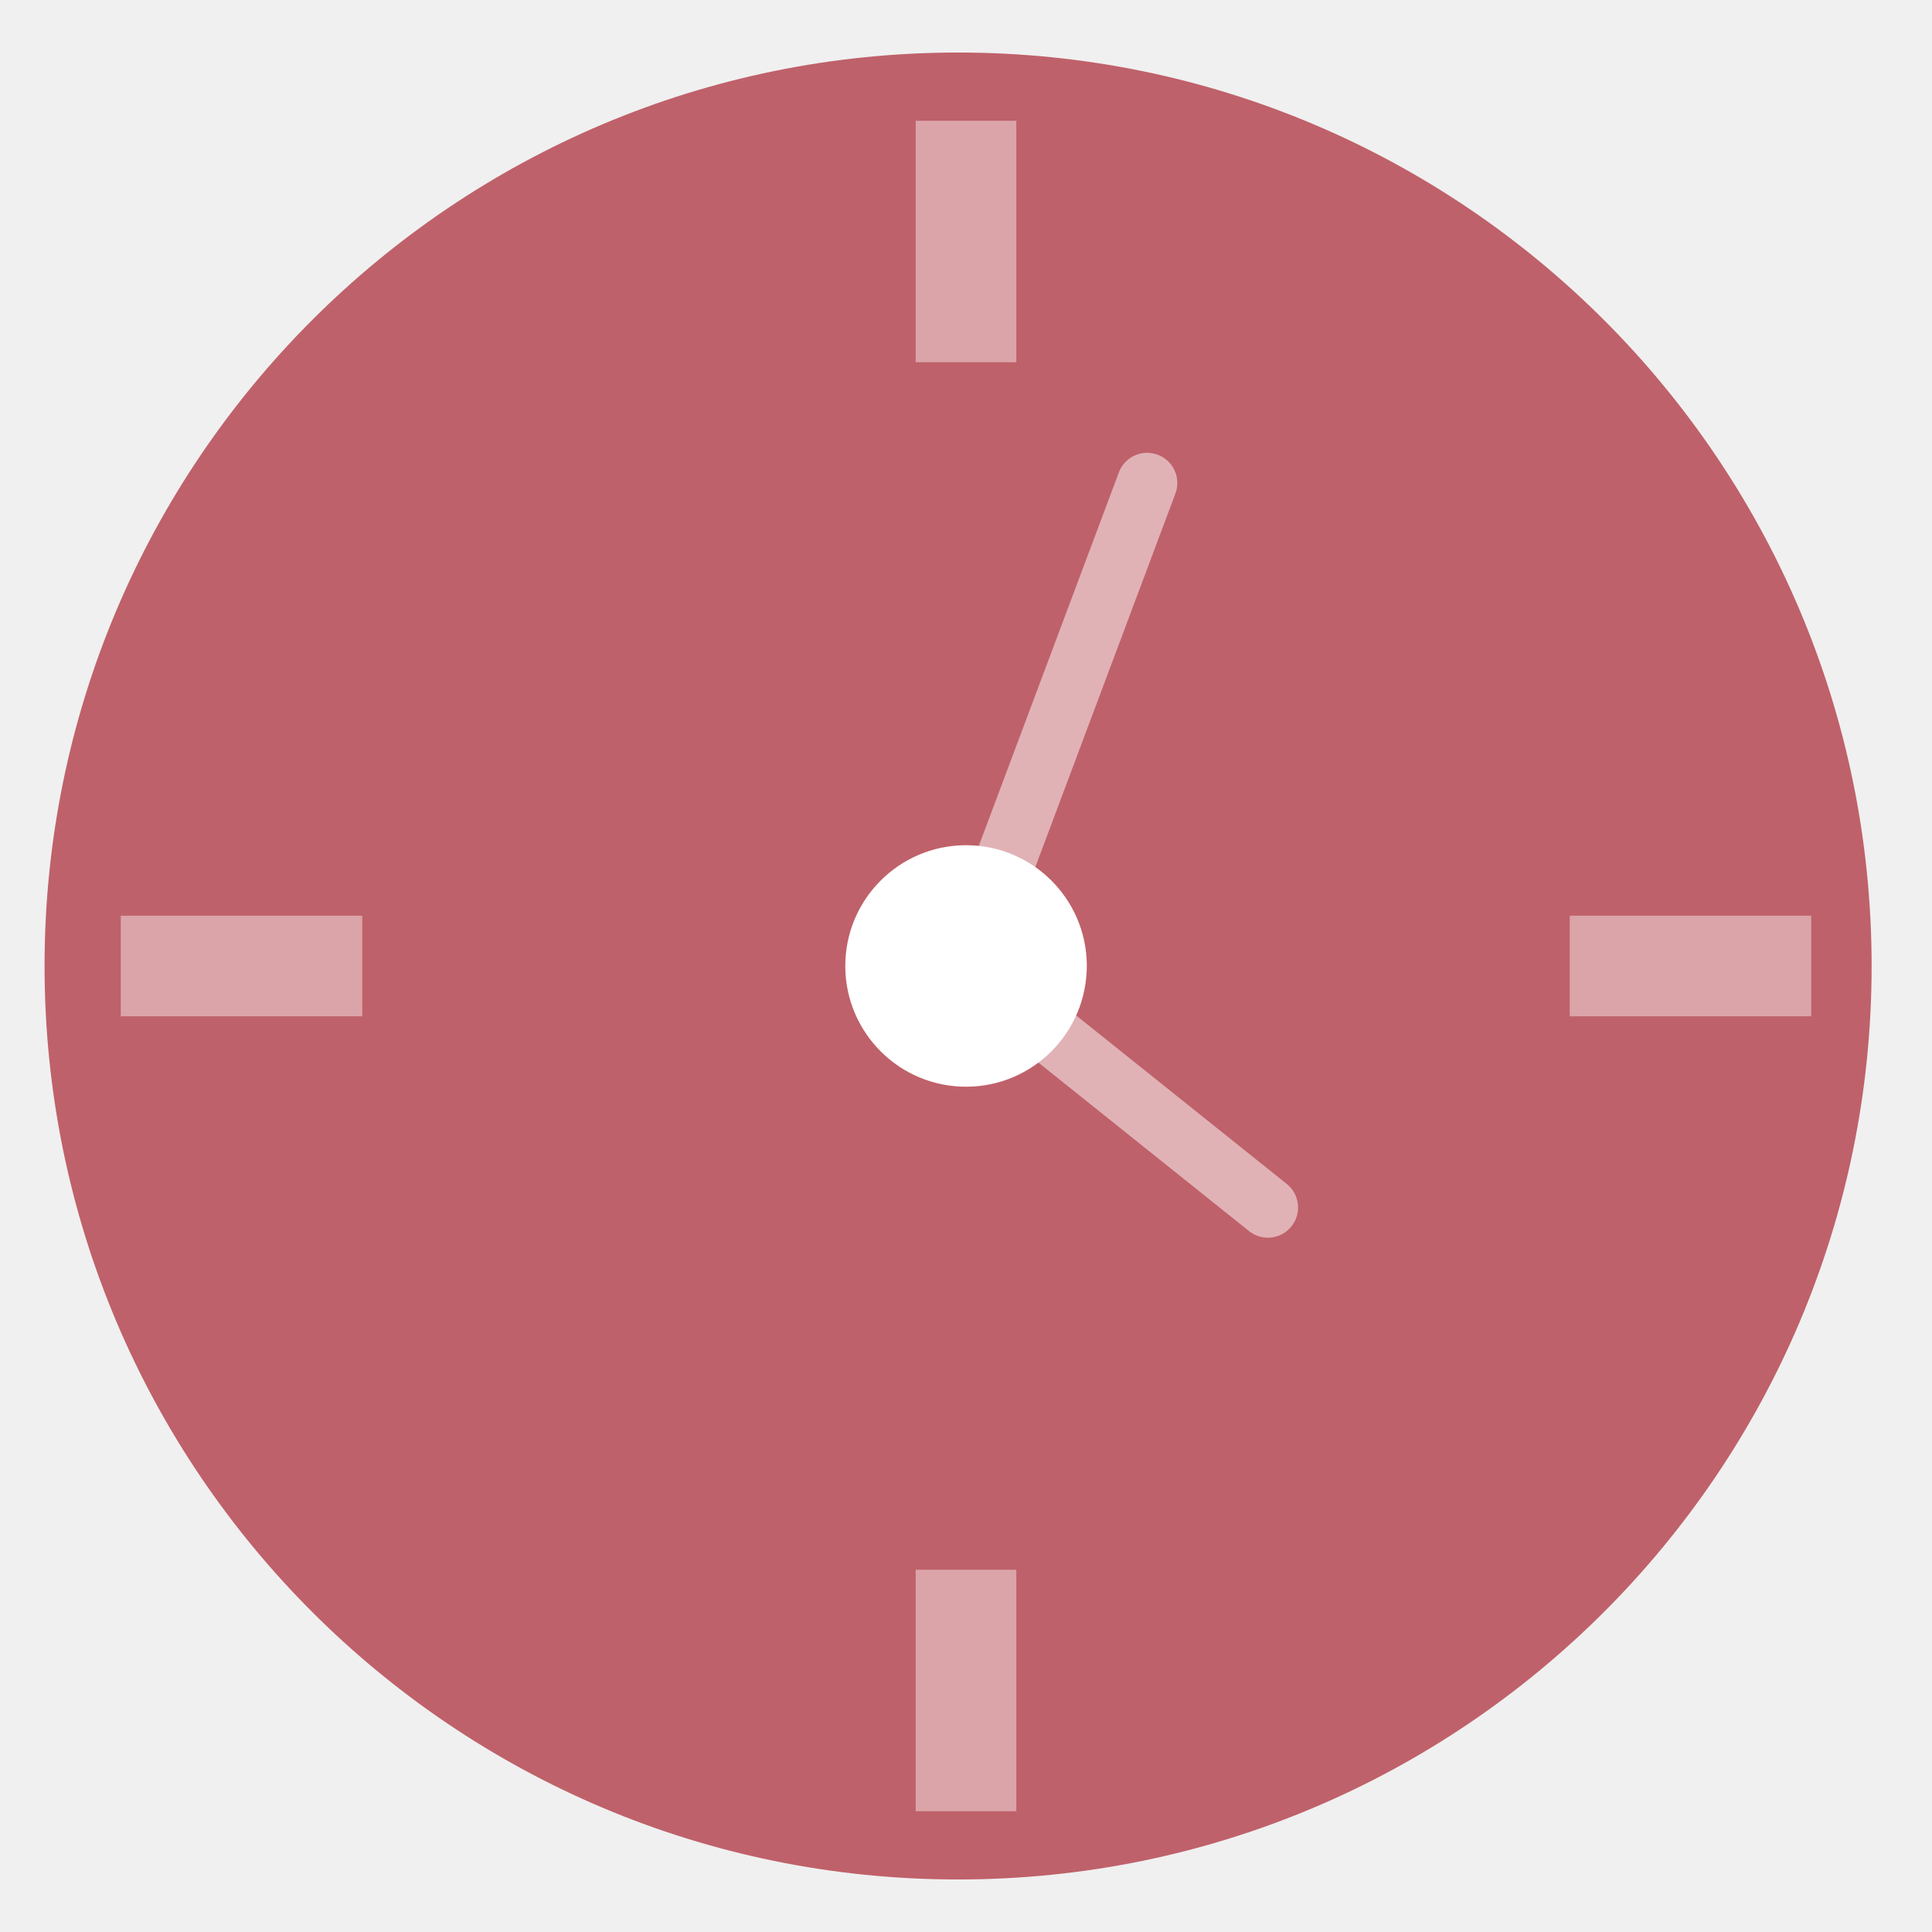
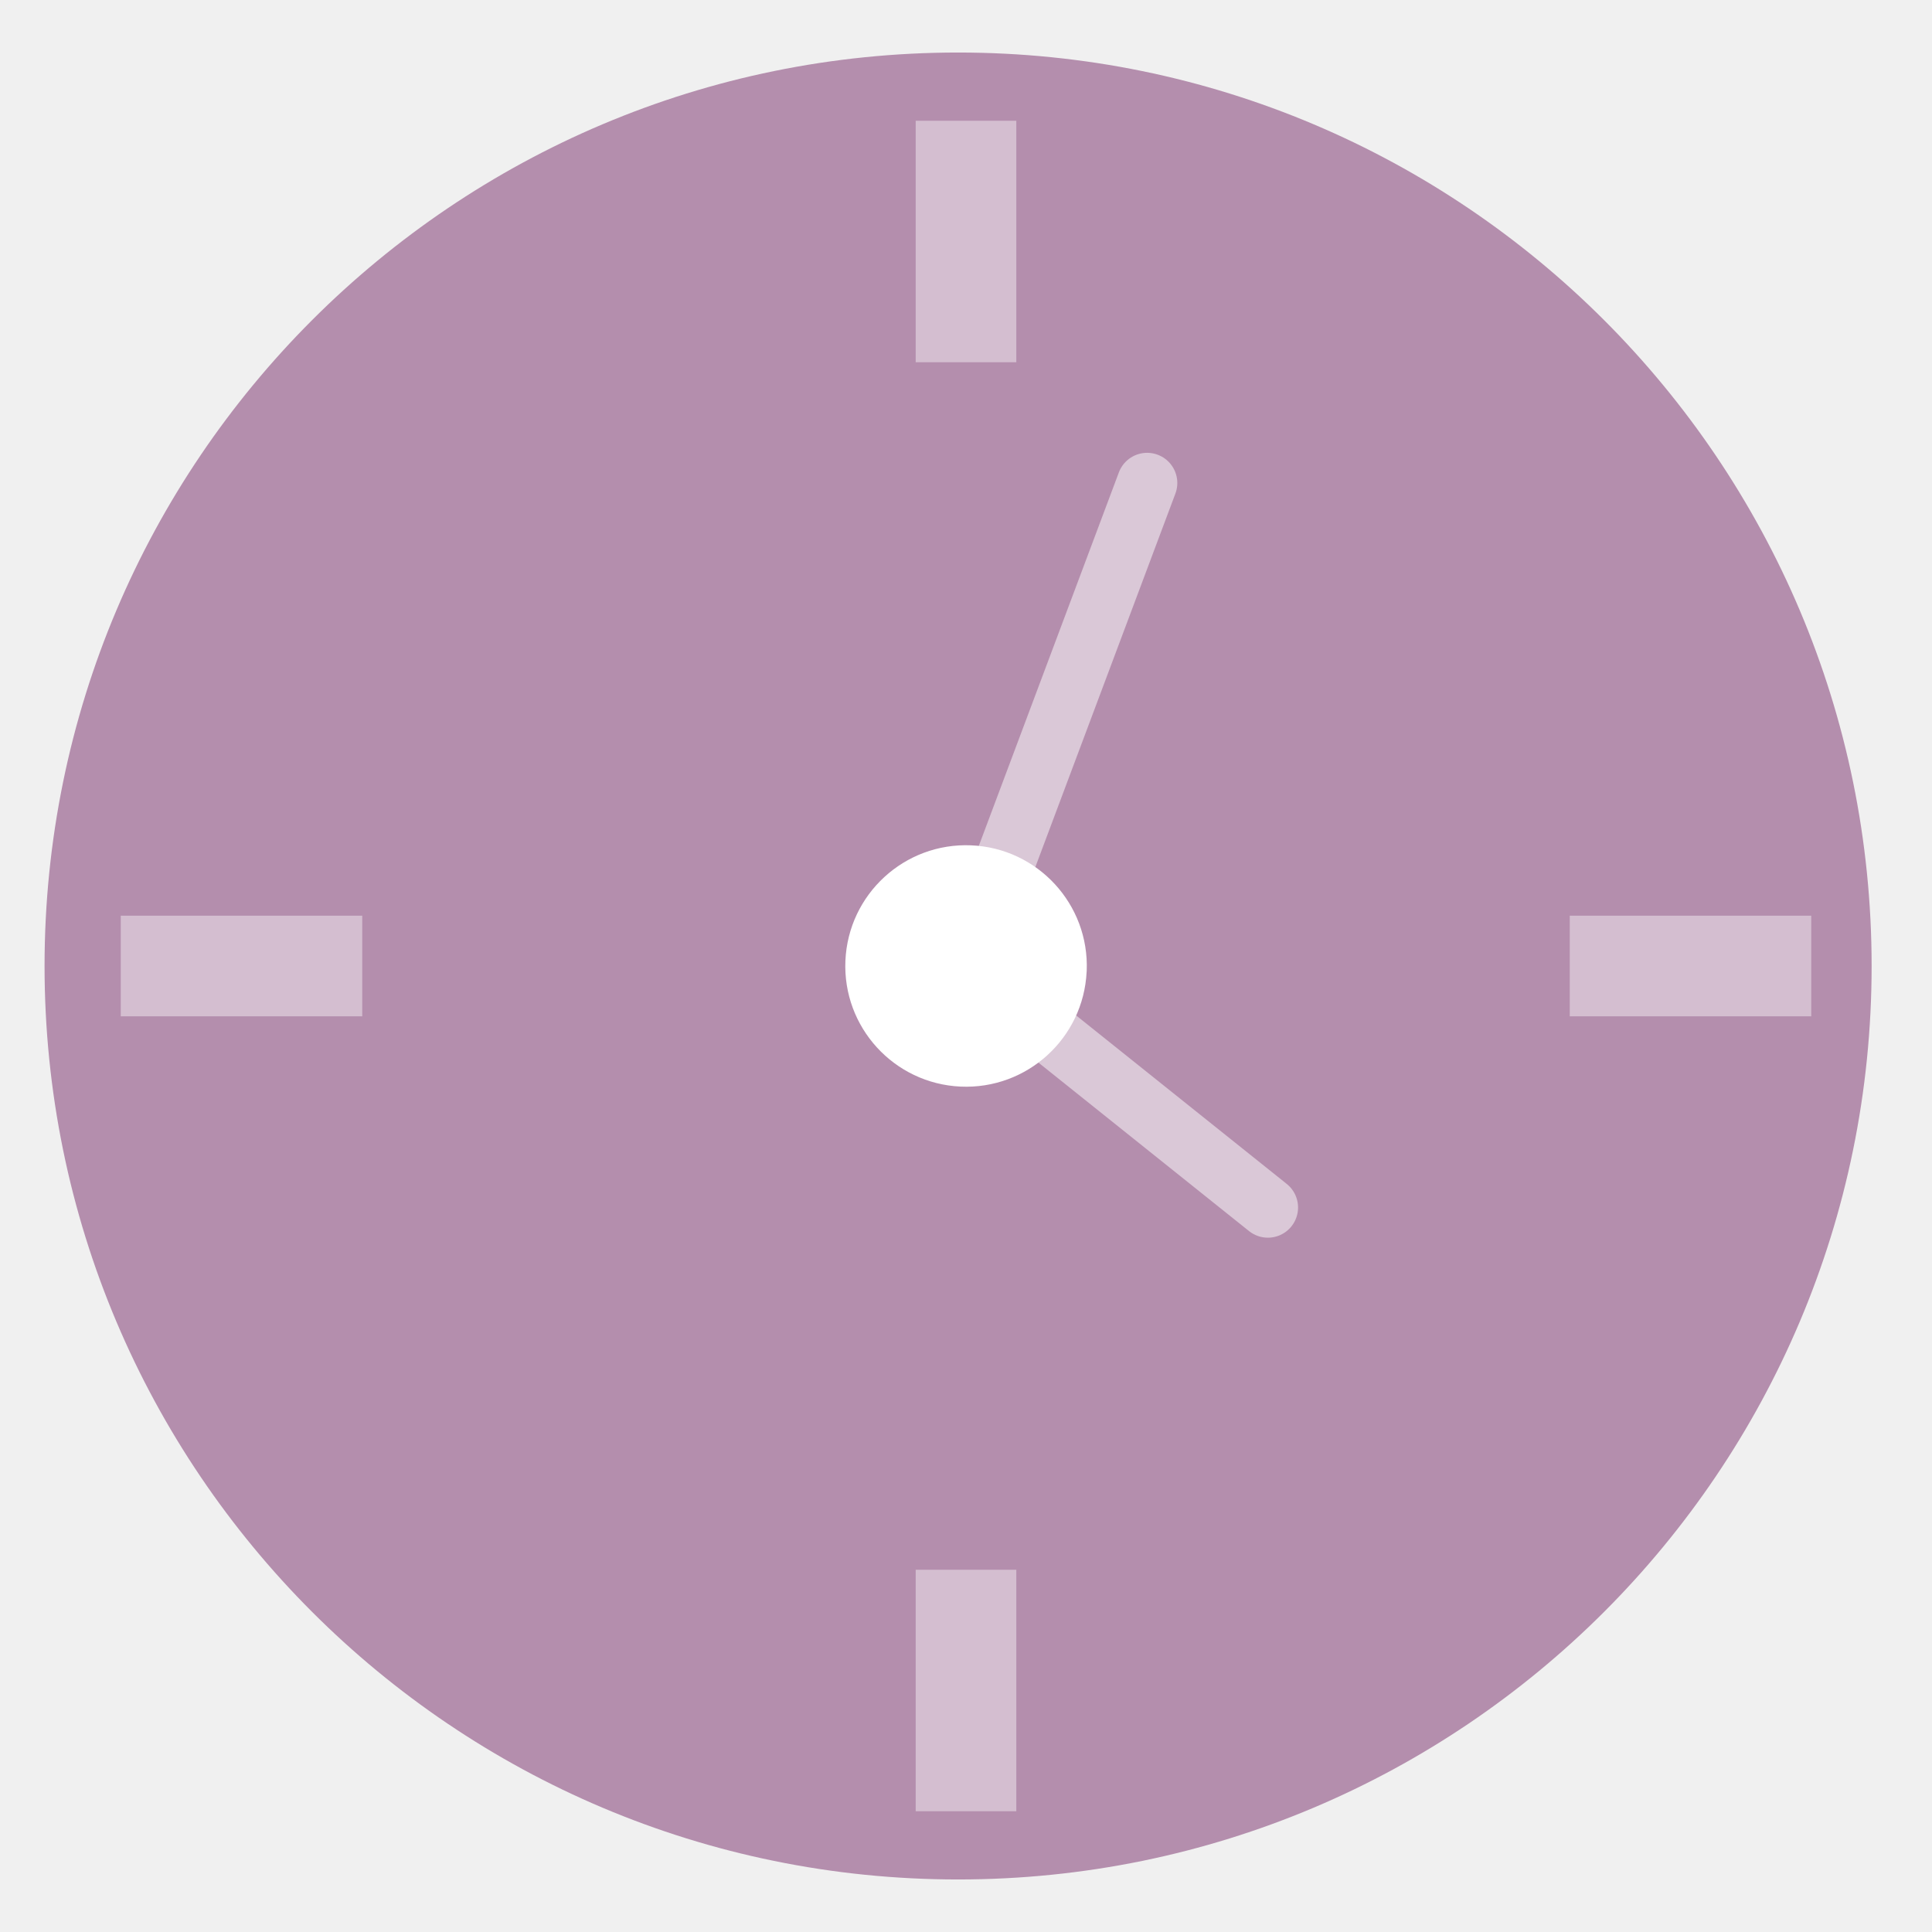
<svg xmlns="http://www.w3.org/2000/svg" height="48" width="48" version="1.1" id="svg18">
  <defs id="defs22" />
-   <path id="path2" style="stroke-width:1.15;fill:#bf616a;fill-opacity:1" d="M 23.805 1.305 A 22.696 22.696 0 0 0 1.107 24 A 22.696 22.696 0 0 0 23.805 46.695 A 22.696 22.696 0 0 0 46.5 24 A 22.696 22.696 0 0 0 23.805 1.305 z " />
+   <path id="path2" style="stroke-width:1.15;fill:#b48ead;fill-opacity:1" d="M 23.805 1.305 A 22.696 22.696 0 0 0 1.107 24 A 22.696 22.696 0 0 0 23.805 46.695 A 22.696 22.696 0 0 0 46.5 24 A 22.696 22.696 0 0 0 23.805 1.305 z " />
  <g fill="none" stroke="#ffffff" id="g14">
    <path d="m24 3v6" stroke-opacity=".423" stroke-width="2.5" id="path4" />
    <path d="m24 39v6" stroke-opacity=".423" stroke-width="2.5" id="path6" />
    <path d="m39 24h6" stroke-opacity=".423" stroke-width="2.5" id="path8" />
    <path d="m3 24h6" stroke-opacity=".423" stroke-width="2.5" id="path10" />
    <path d="m28.5 12-4.5 12 7.5 6" stroke-linecap="round" stroke-opacity=".509" stroke-width="1.5" id="path12" />
  </g>
  <path d="m26.997 24.143a3 3 0 0 1 -3.134 2.853 3 3 0 0 1 -2.859-3.129 3 3 0 0 1 3.124-2.865 3 3 0 0 1 2.871 3.119" fill="#ffffff" id="path16" />
</svg>
